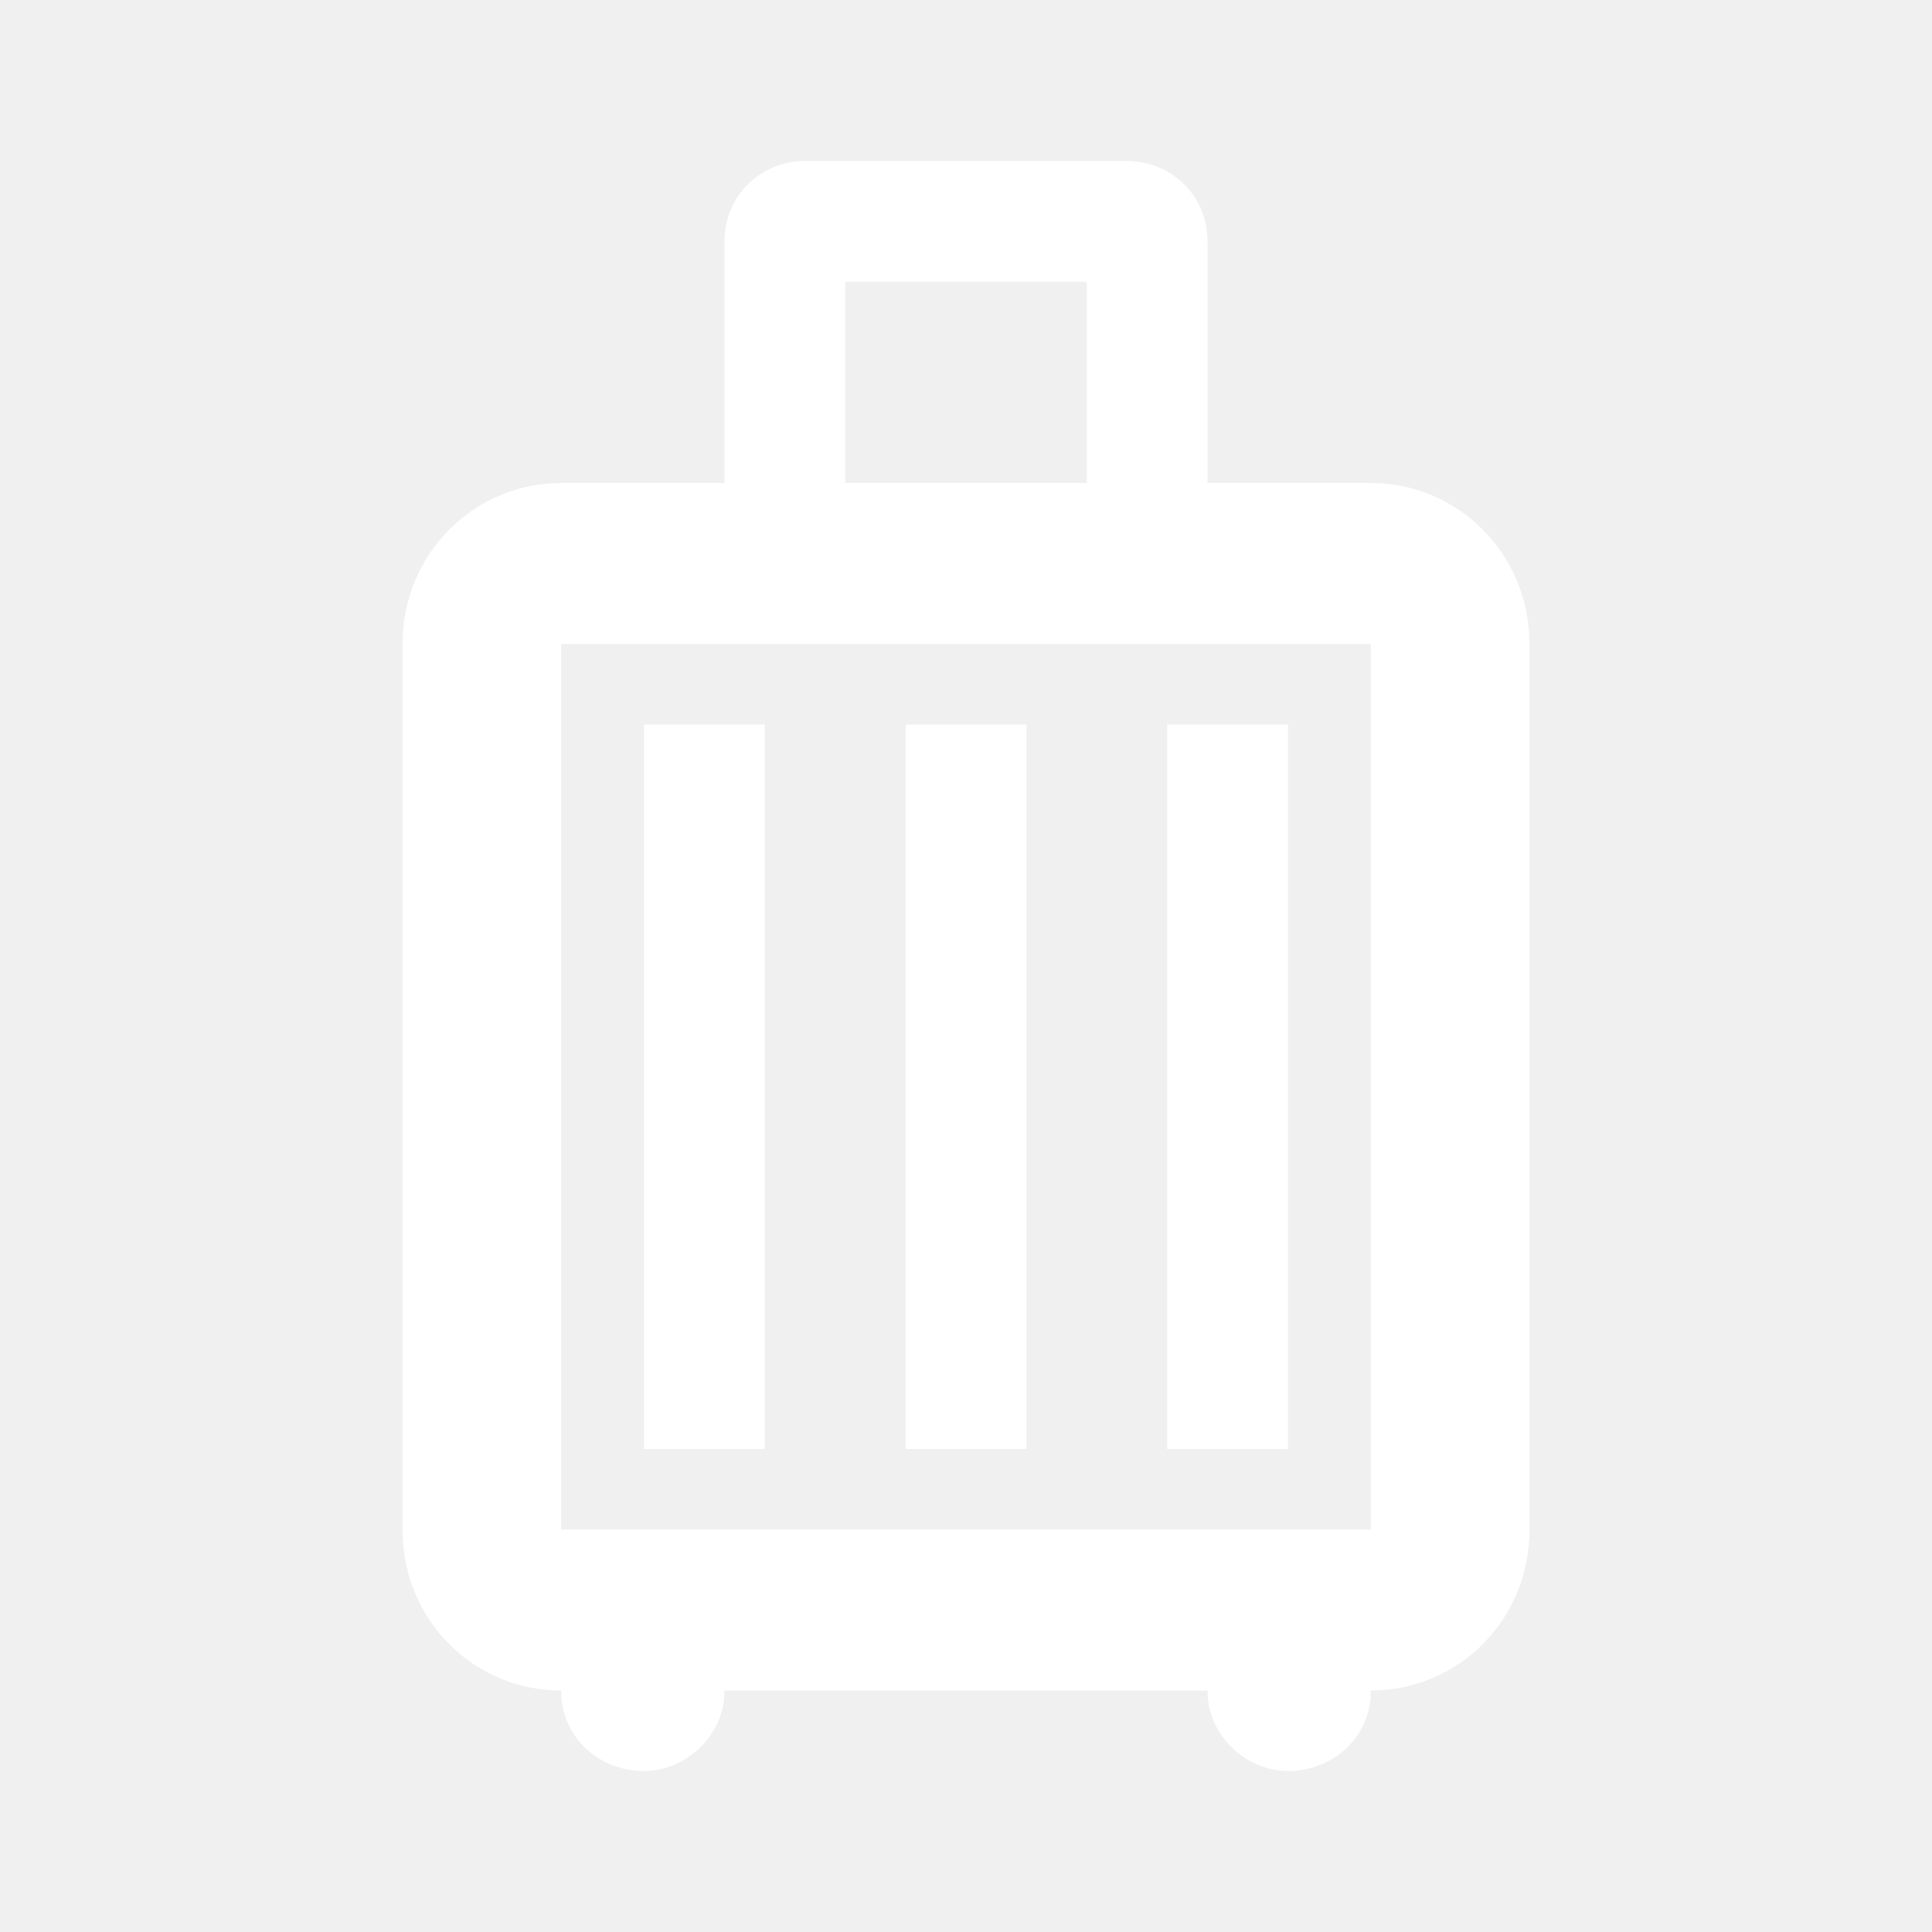
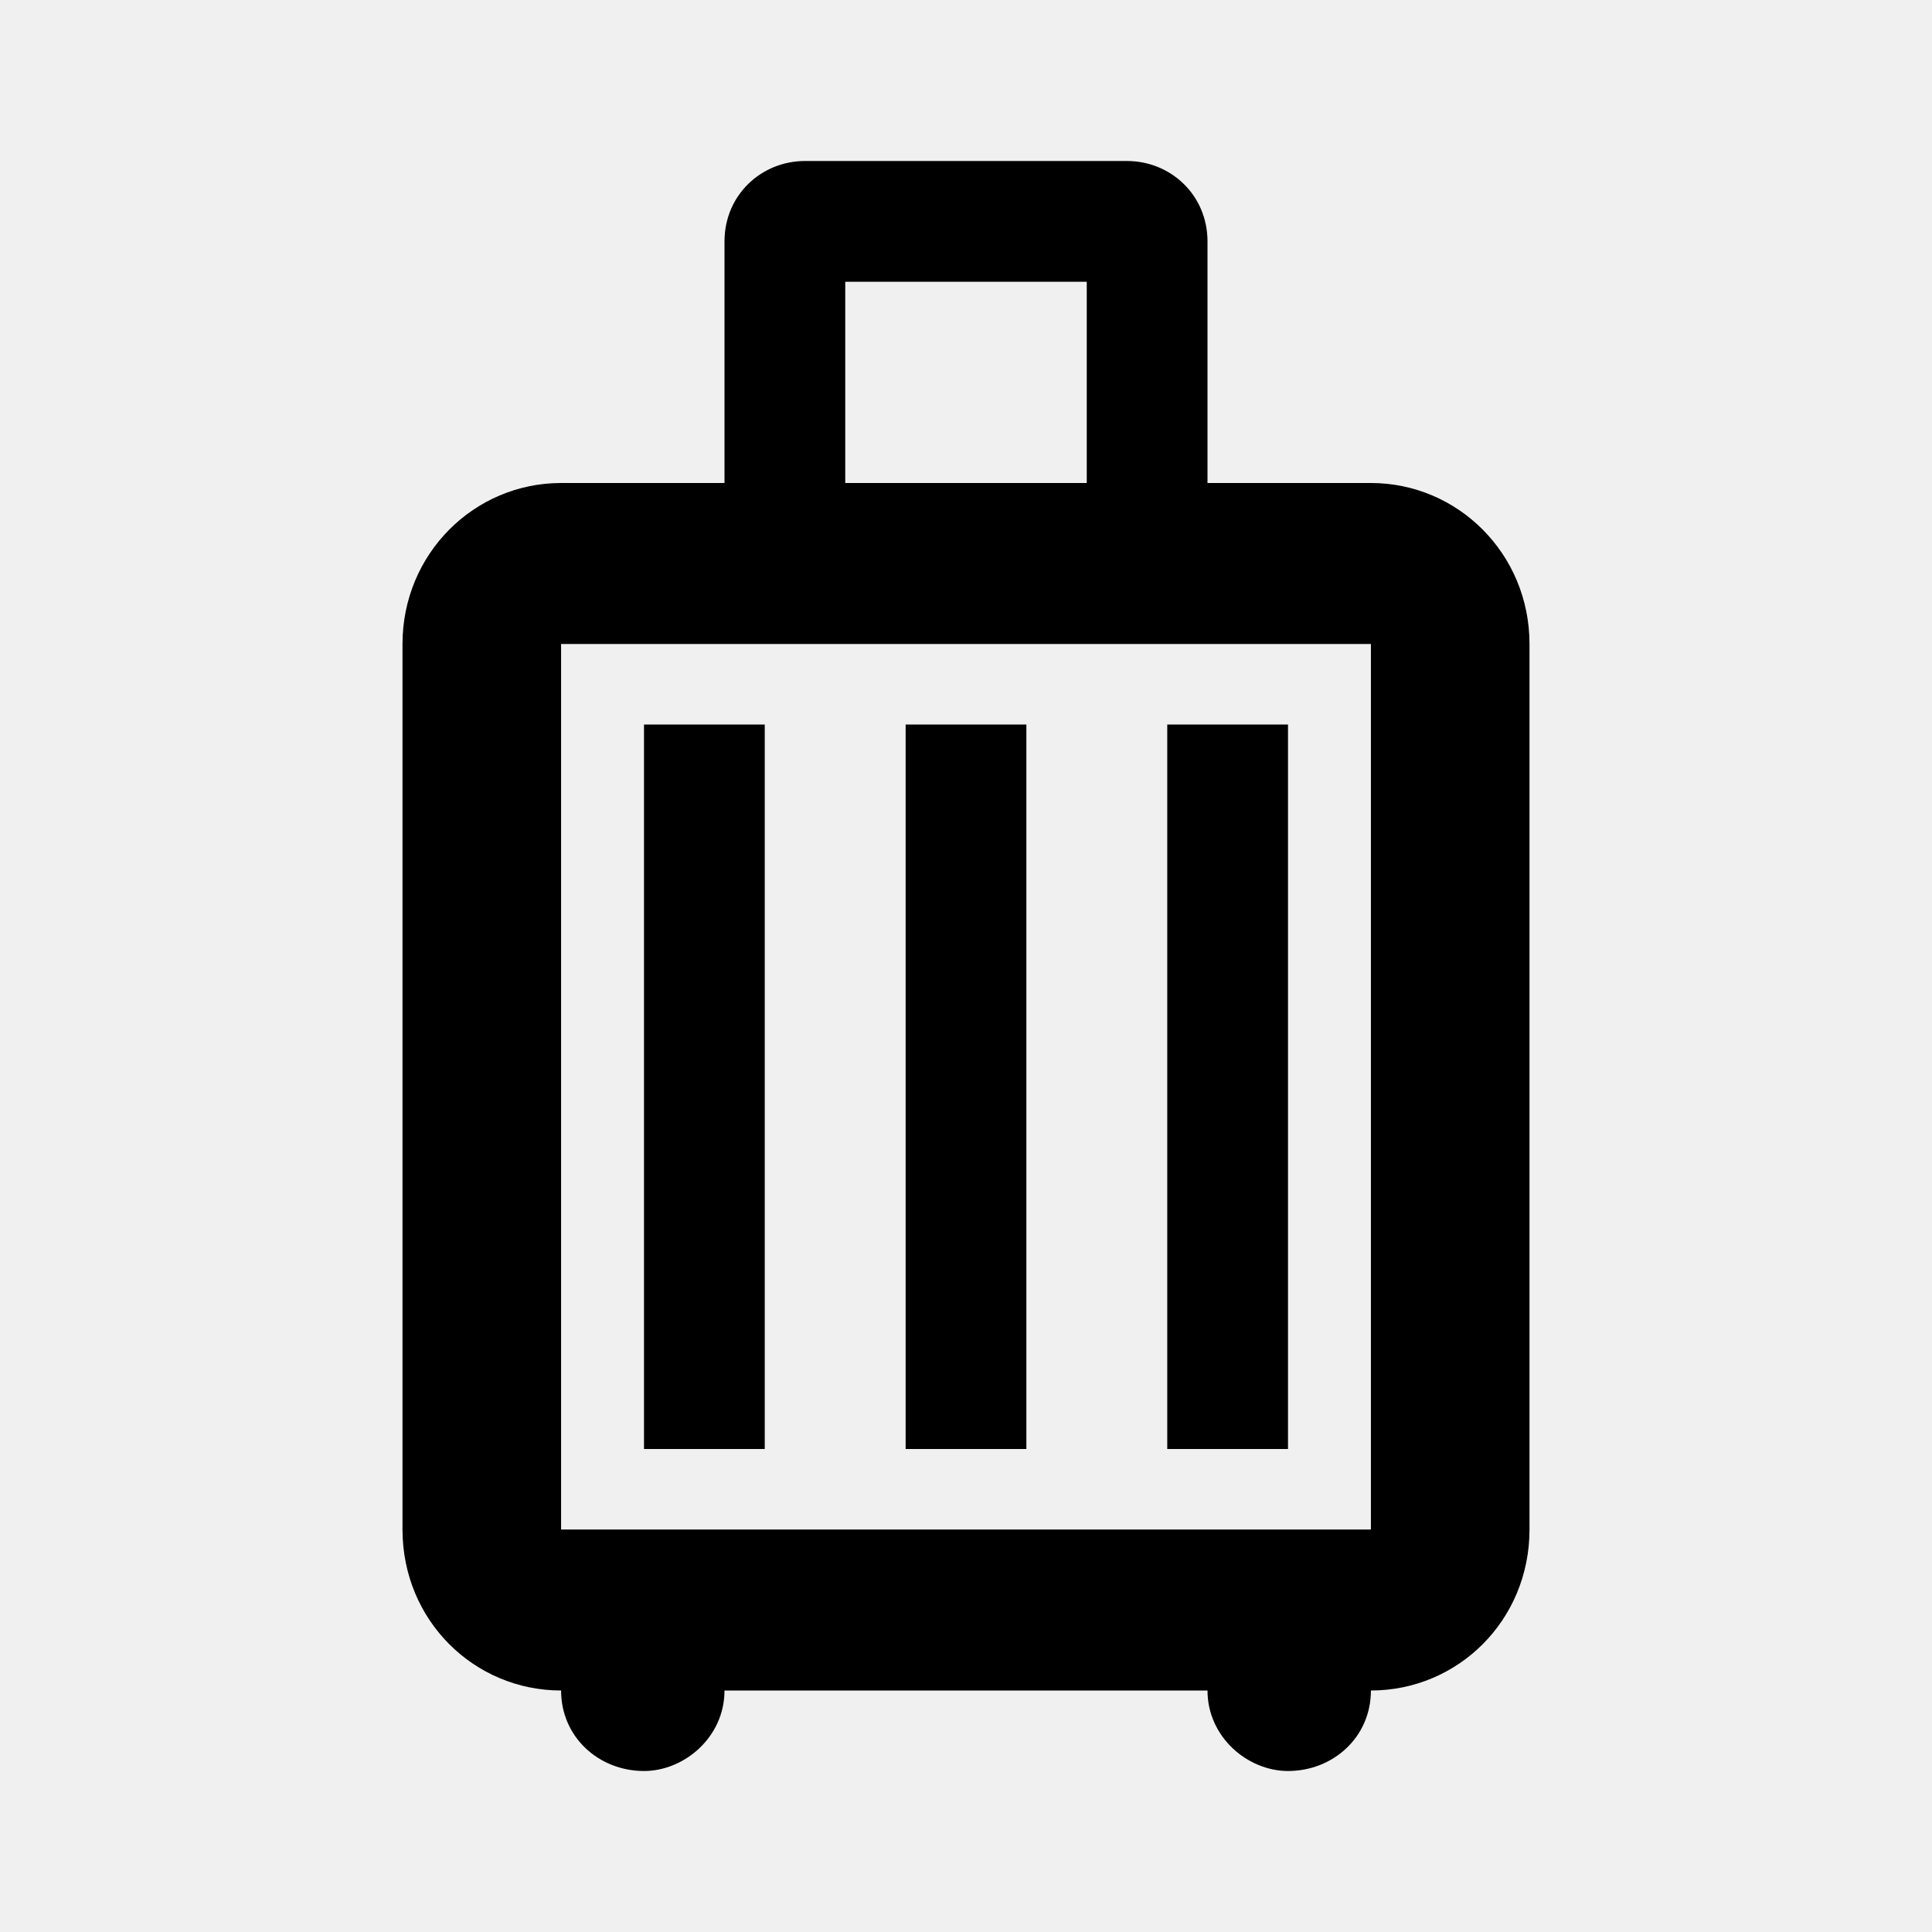
<svg xmlns="http://www.w3.org/2000/svg" viewBox="0 0 24 24">
-   <path fill="#ffffff" d="M9.5 18V9H8V18M12.75 18V9H11.25V18M16 18V9H14.5V18M17.03 6C18.11 6 19 6.88 19 8V19C19 20.13 18.11 21 17.03 21C17.03 21.58 16.56 22 16 22C15.5 22 15 21.58 15 21H9C9 21.58 8.5 22 8 22C7.44 22 6.97 21.58 6.97 21C5.89 21 5 20.13 5 19V8C5 6.88 5.89 6 6.97 6H9V3C9 2.42 9.46 2 10 2H14C14.54 2 15 2.42 15 3V6M10.5 3.5V6H13.5V3.5M17.03 19V8H6.97V19" />
+   <path d="M9.5 18V9H8V18M12.75 18V9H11.25V18M16 18V9H14.5V18M17.03 6C18.11 6 19 6.88 19 8V19C19 20.13 18.11 21 17.03 21C17.03 21.58 16.56 22 16 22C15.5 22 15 21.58 15 21H9C9 21.58 8.5 22 8 22C7.44 22 6.97 21.58 6.97 21C5.89 21 5 20.13 5 19V8C5 6.88 5.89 6 6.97 6H9V3C9 2.42 9.46 2 10 2H14C14.54 2 15 2.42 15 3V6M10.5 3.5V6H13.5V3.5M17.03 19V8H6.97V19" />
</svg>
